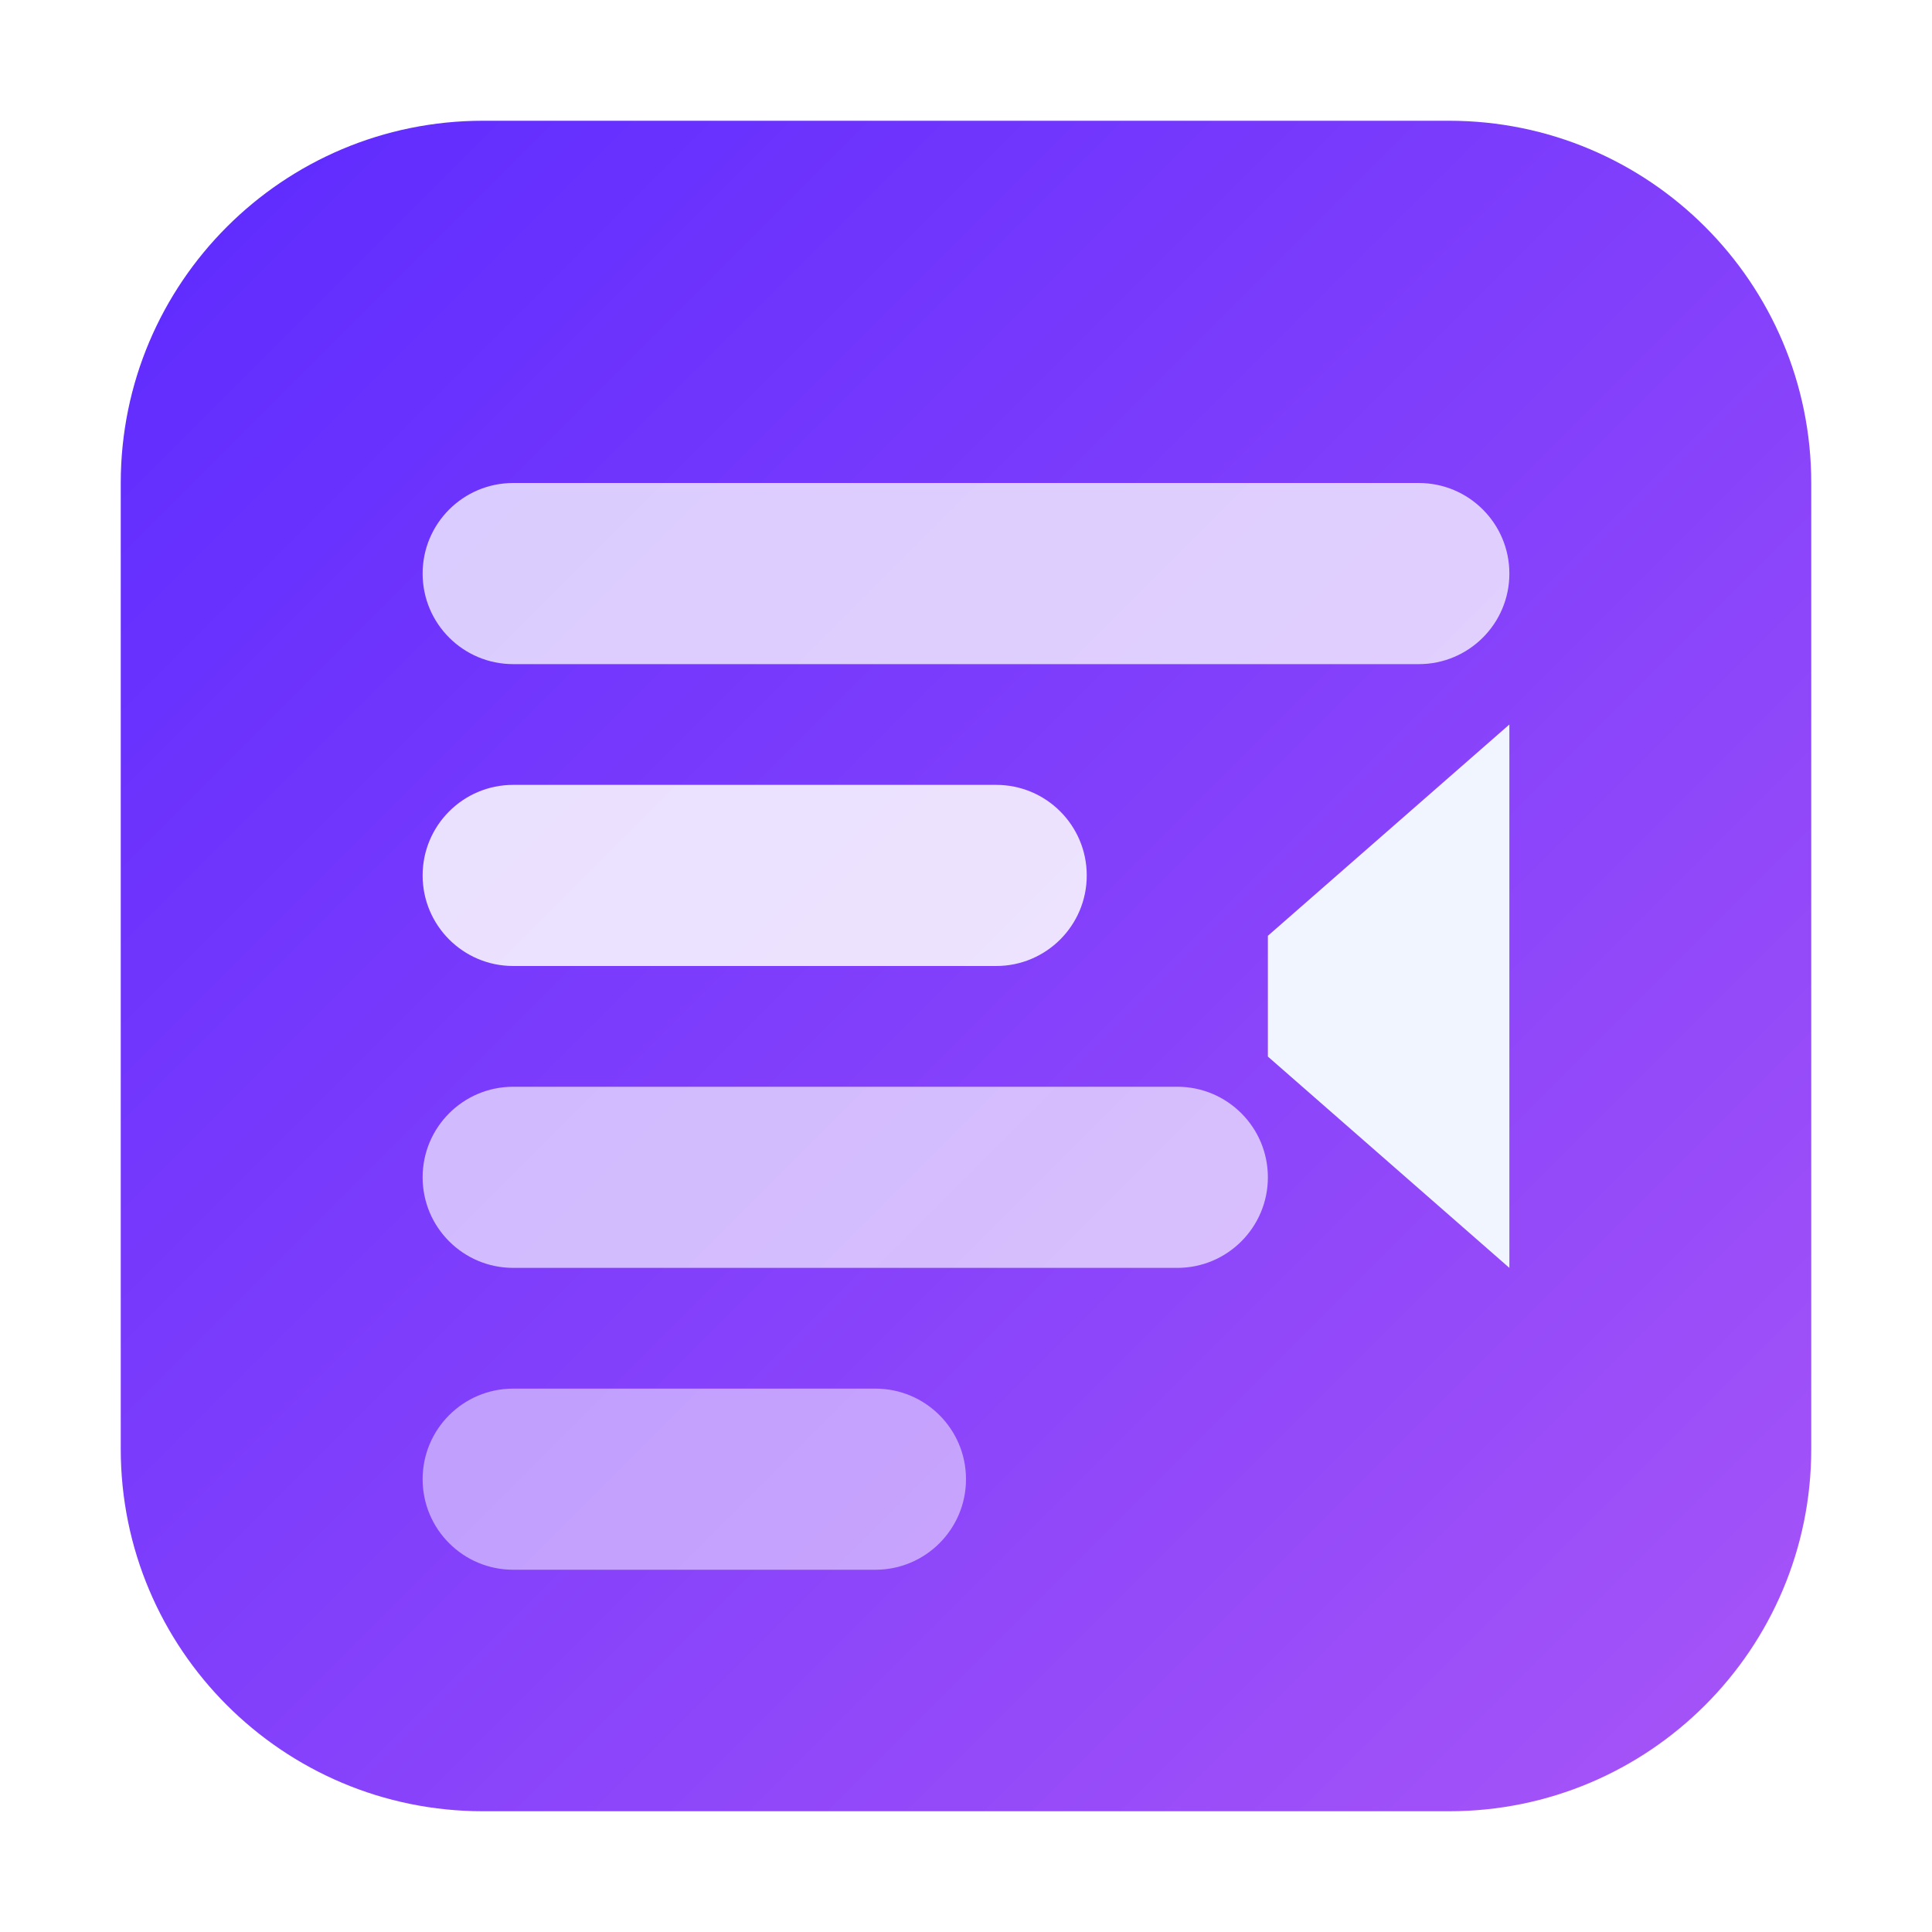
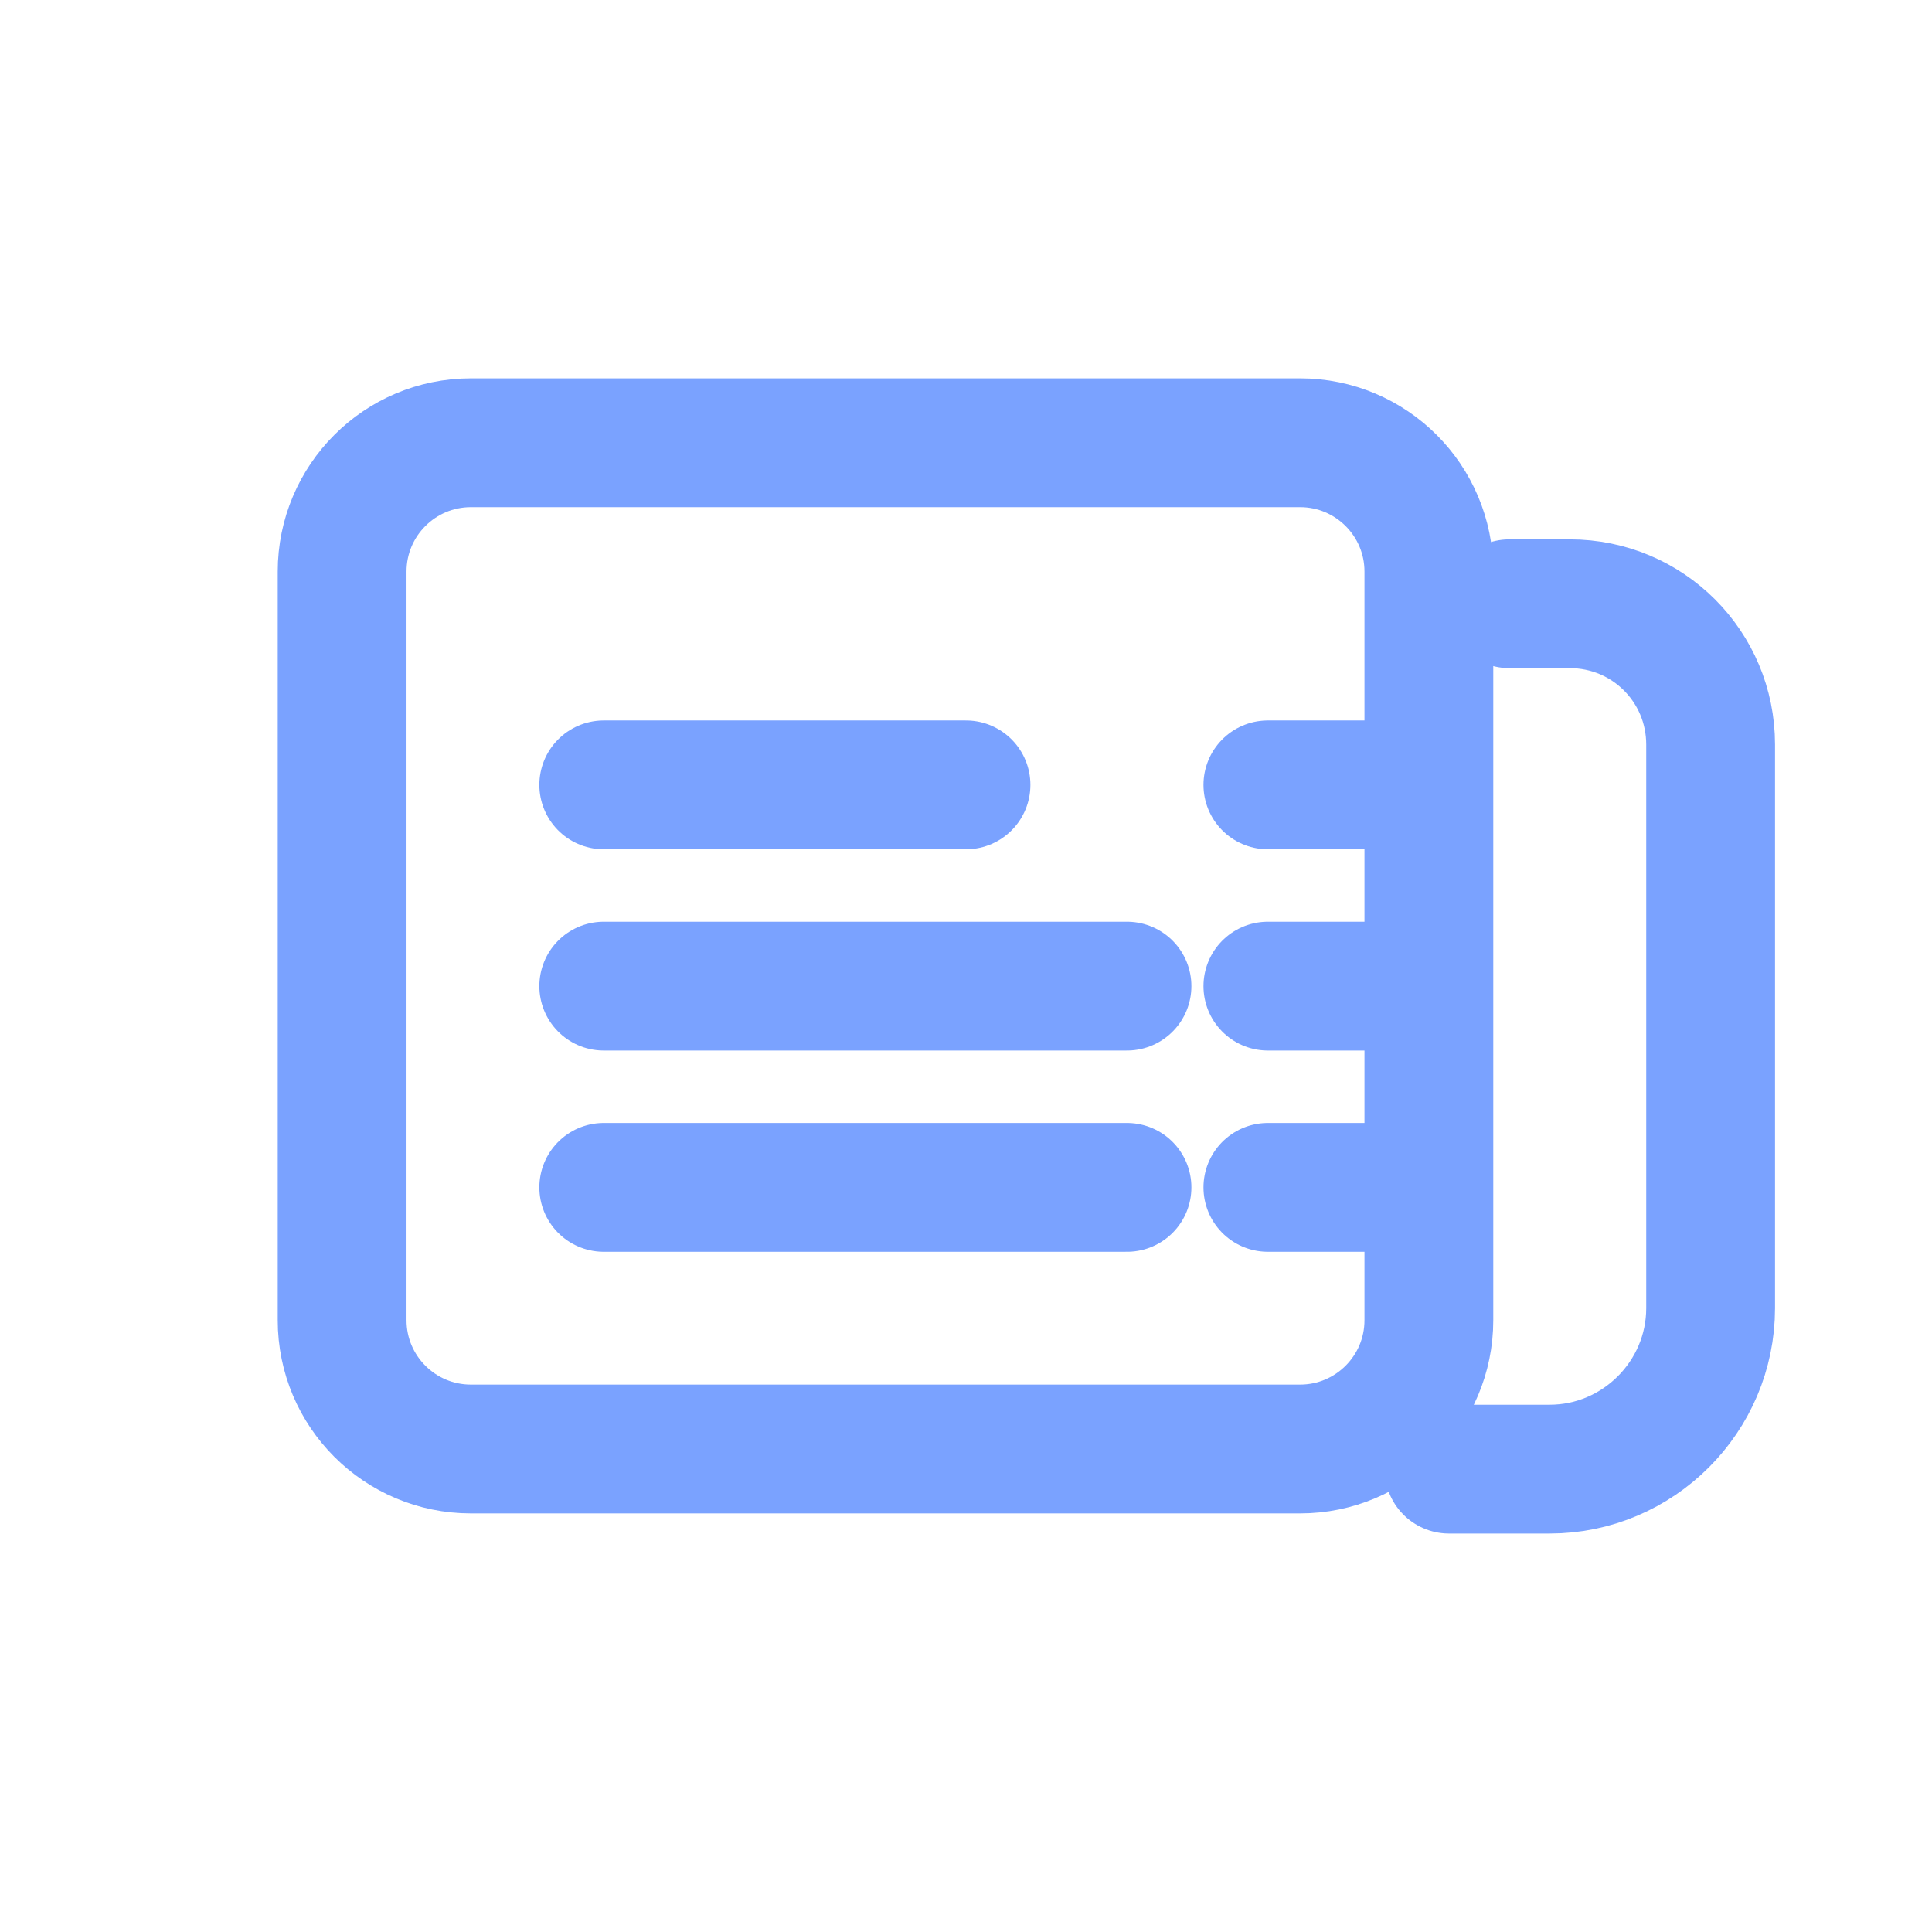
- <svg xmlns="http://www.w3.org/2000/svg" viewBox="0 0 64 64" role="img" aria-labelledby="title">
-   <defs>
-     <linearGradient id="g" x1="0%" y1="0%" x2="100%" y2="100%">
-       <stop offset="0%" stop-color="#5c2aff" />
-       <stop offset="100%" stop-color="#a855f7" />
-     </linearGradient>
-   </defs>
-   <rect x="4" y="4" width="56" height="56" rx="12" fill="url(#g)" />
-   <rect x="14" y="16" width="36" height="6" rx="3" fill="rgba(255,255,255,0.75)" />
-   <rect x="14" y="26" width="22" height="6" rx="3" fill="rgba(255,255,255,0.85)" />
-   <rect x="14" y="36" width="28" height="6" rx="3" fill="rgba(255,255,255,0.65)" />
-   <rect x="14" y="46" width="18" height="6" rx="3" fill="rgba(255,255,255,0.5)" />
-   <path d="M42 31l8-7v18l-8-7v-4z" fill="#f1f5ff" />
+ <svg xmlns="http://www.w3.org/2000/svg" viewBox="0 0 24 24" fill="none" stroke="#7aa2ff" stroke-width="1.6" stroke-linecap="round" stroke-linejoin="round" role="img" aria-labelledby="title">
+   <rect x="4.25" y="5.5" width="13.5" height="12.5" rx="1.6" ry="1.6" />
+   <path d="M18.75 7.5h.75c.97 0 1.75.78 1.75 1.75v7c0 1.1-.9 2-2 2H18" />
+   <path d="M7.5 9.75h4.5" />
+   <path d="M7.5 12.25h6.5" />
+   <path d="M7.5 14.75h6.5" />
+   <path d="M15.75 9.75h1.5" />
+   <path d="M15.75 12.25h1.5" />
+   <path d="M15.75 14.75h1.5" />
</svg>
